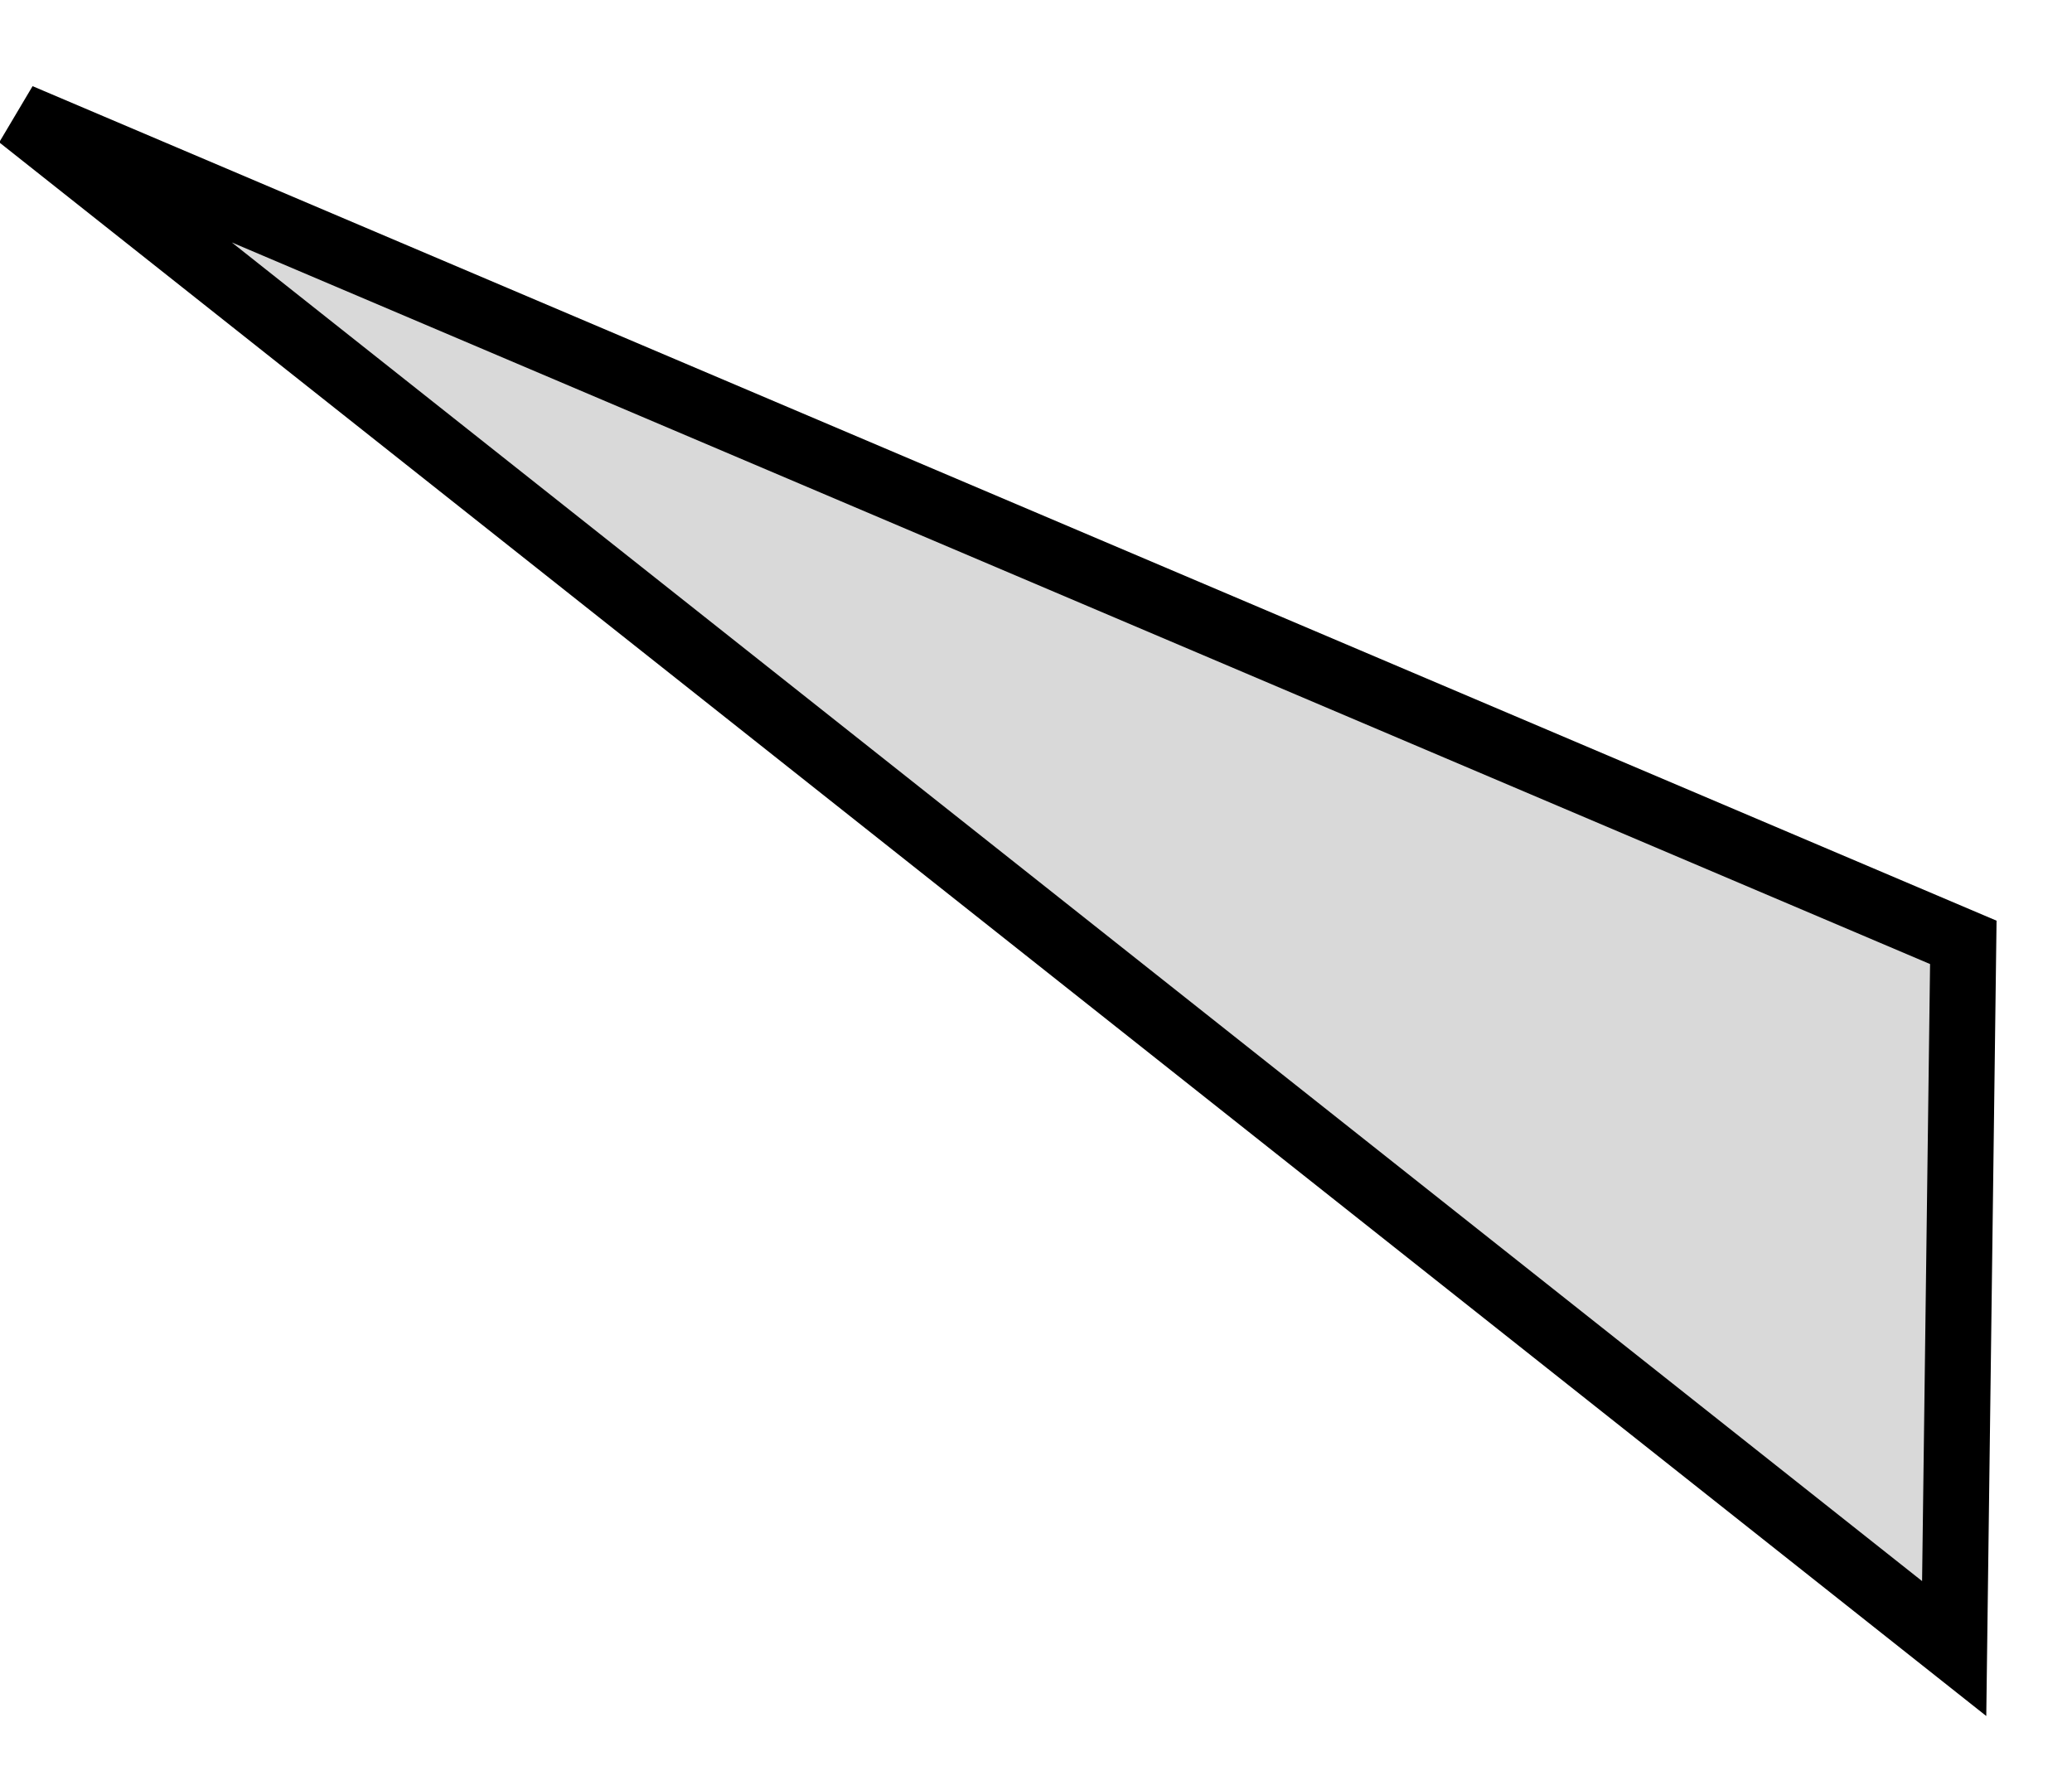
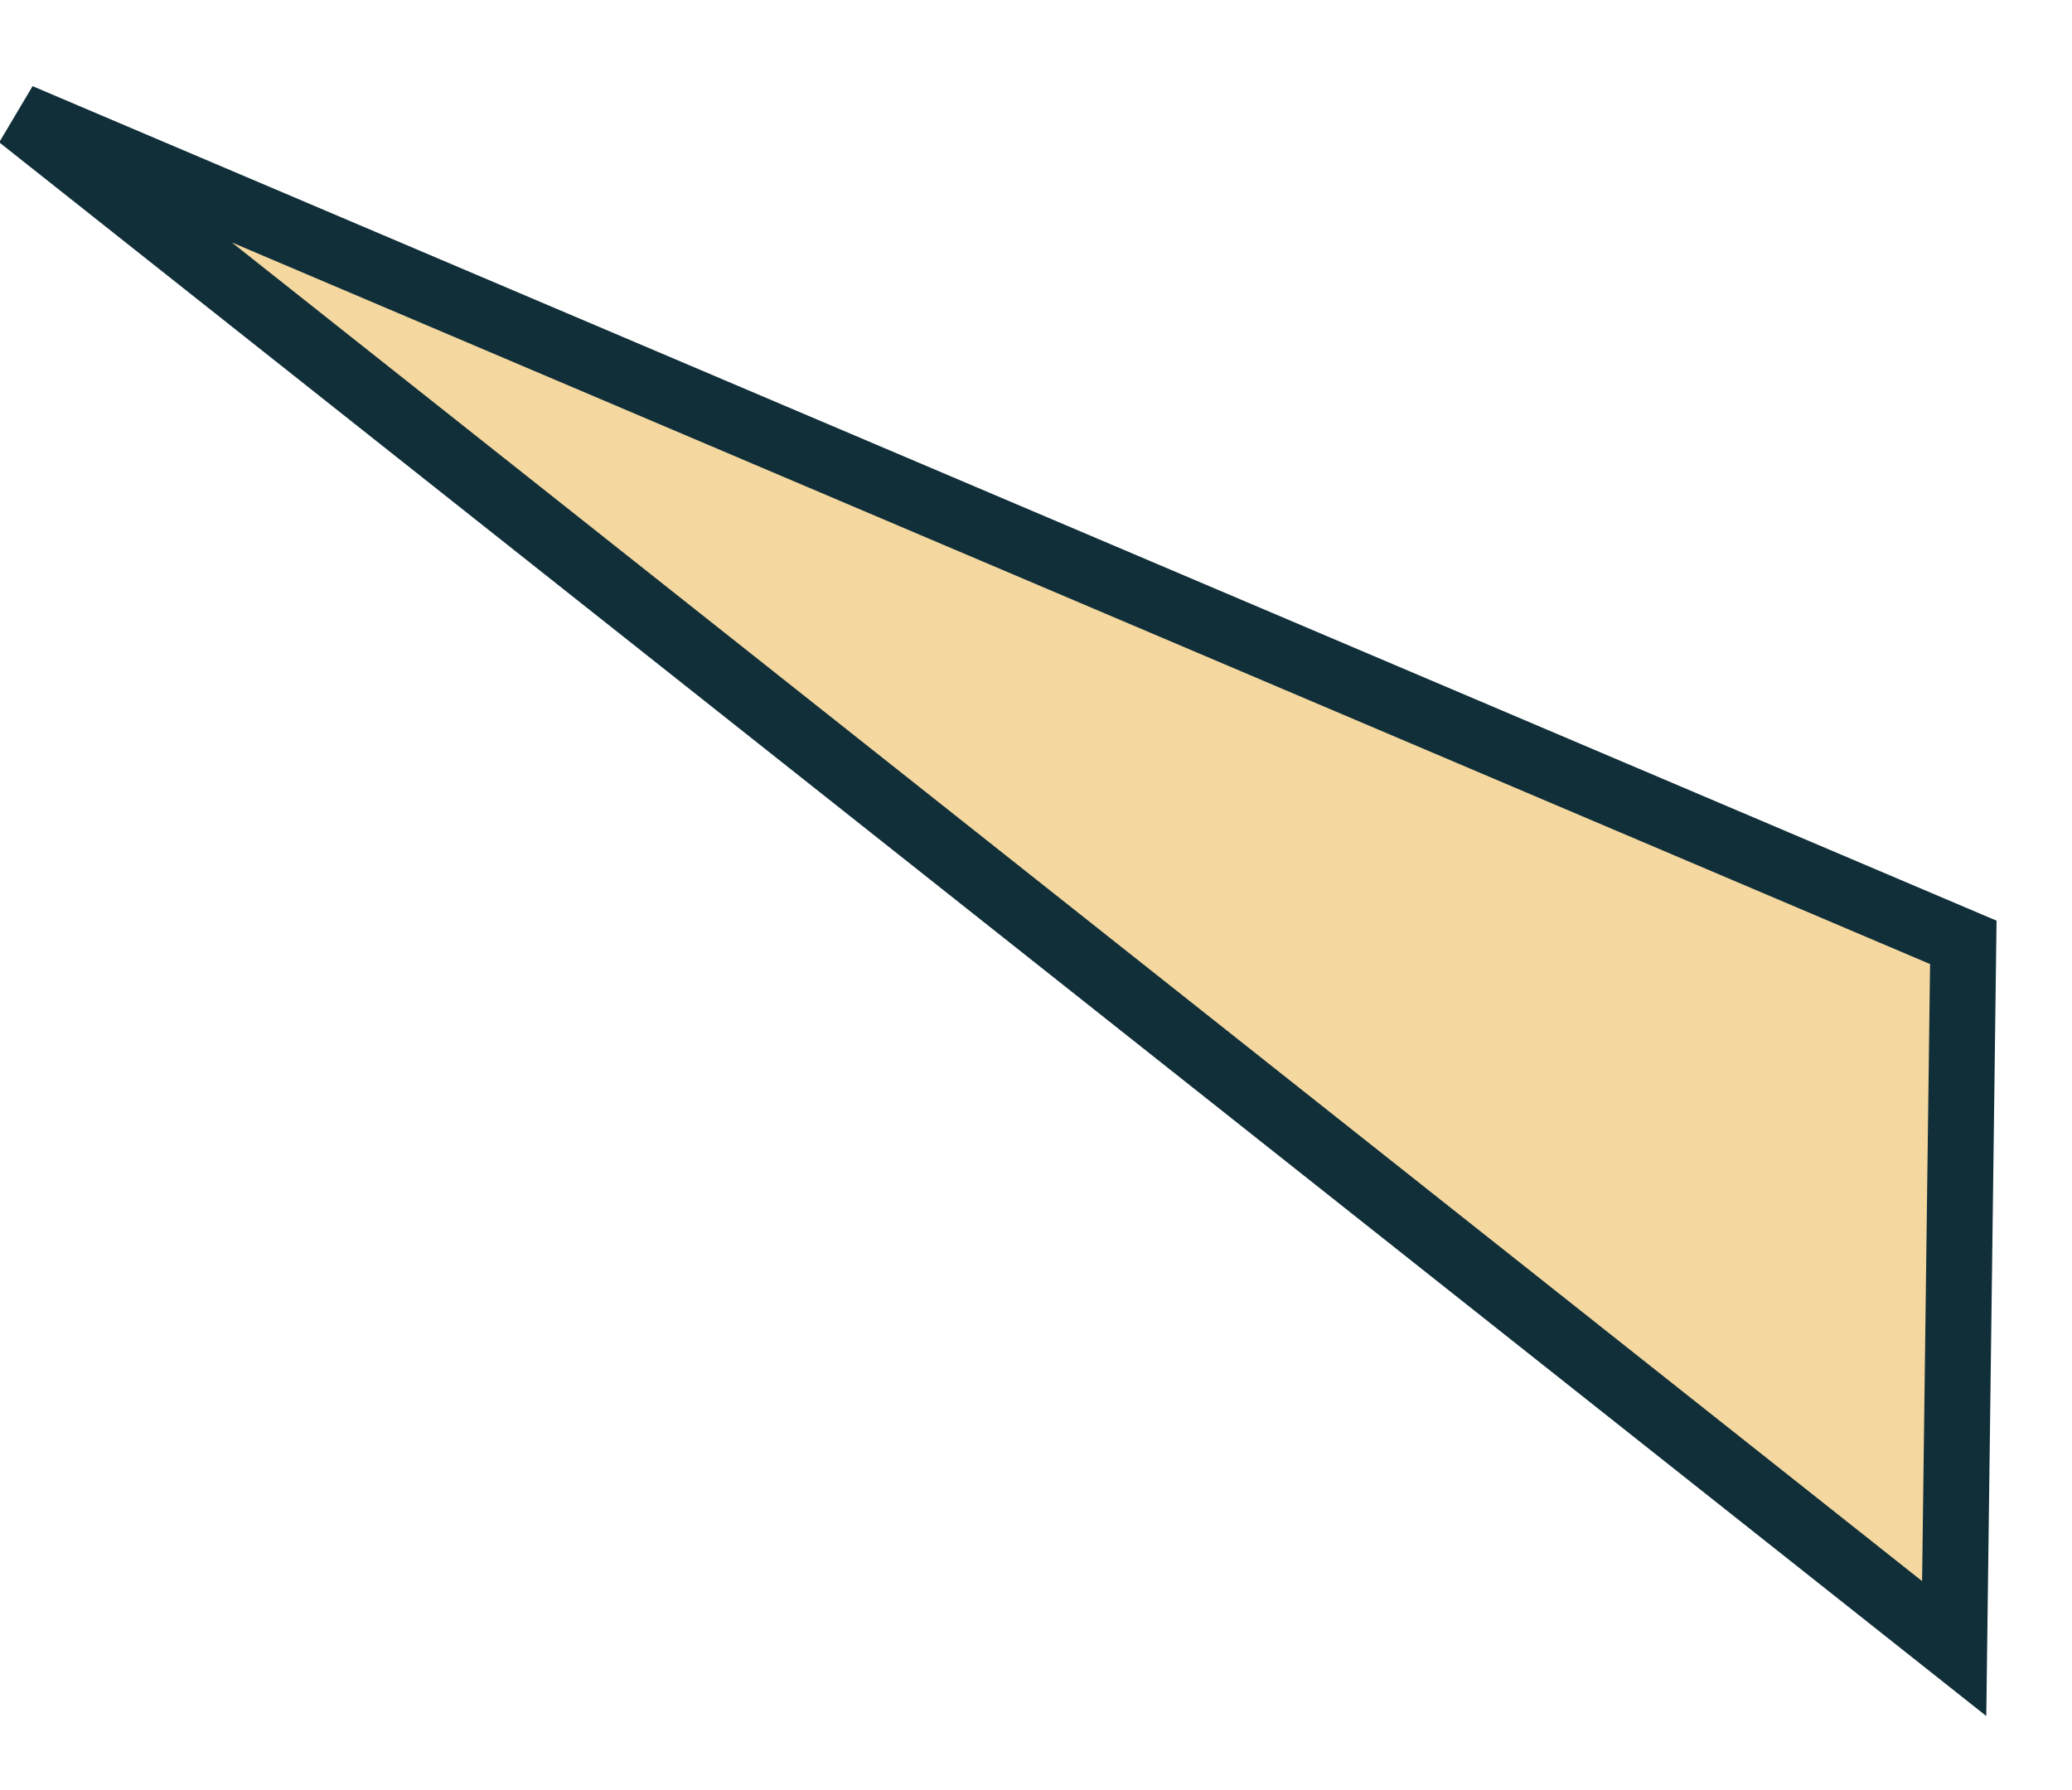
<svg xmlns="http://www.w3.org/2000/svg" width="22" height="19" viewBox="0 0 22 19" fill="none">
-   <path d="M0.209 1.237L20.846 10.007L20.749 17.506L0.209 1.237Z" fill="#D9D9D9" stroke="black" stroke-width="0.7" />
+   <path d="M0.209 1.237L20.846 10.007L20.749 17.506L0.209 1.237Z" fill="#F4D8A0" stroke="#112f39" stroke-width="0.7" />
</svg>
